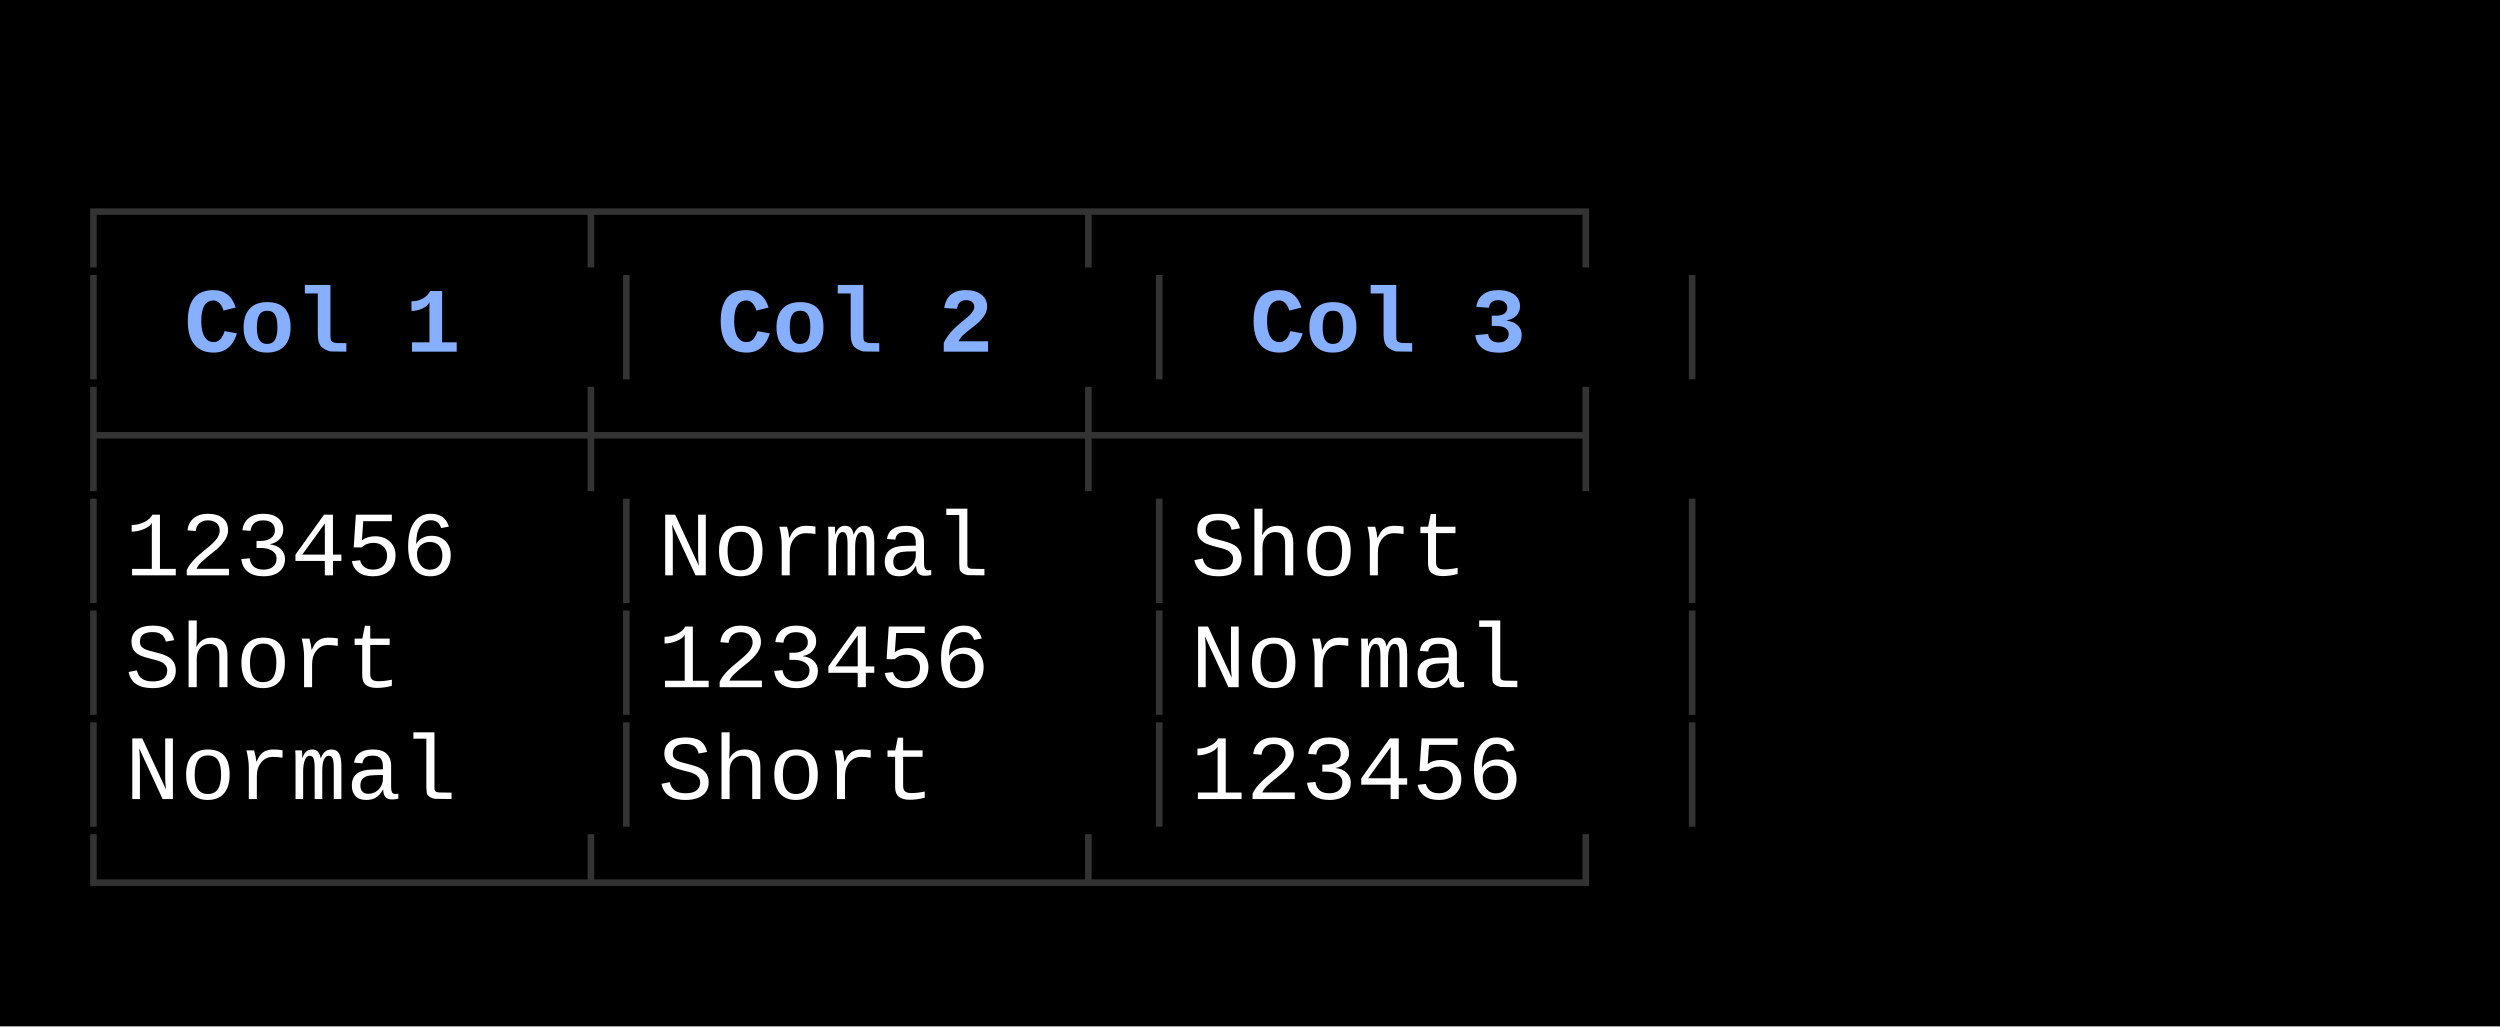
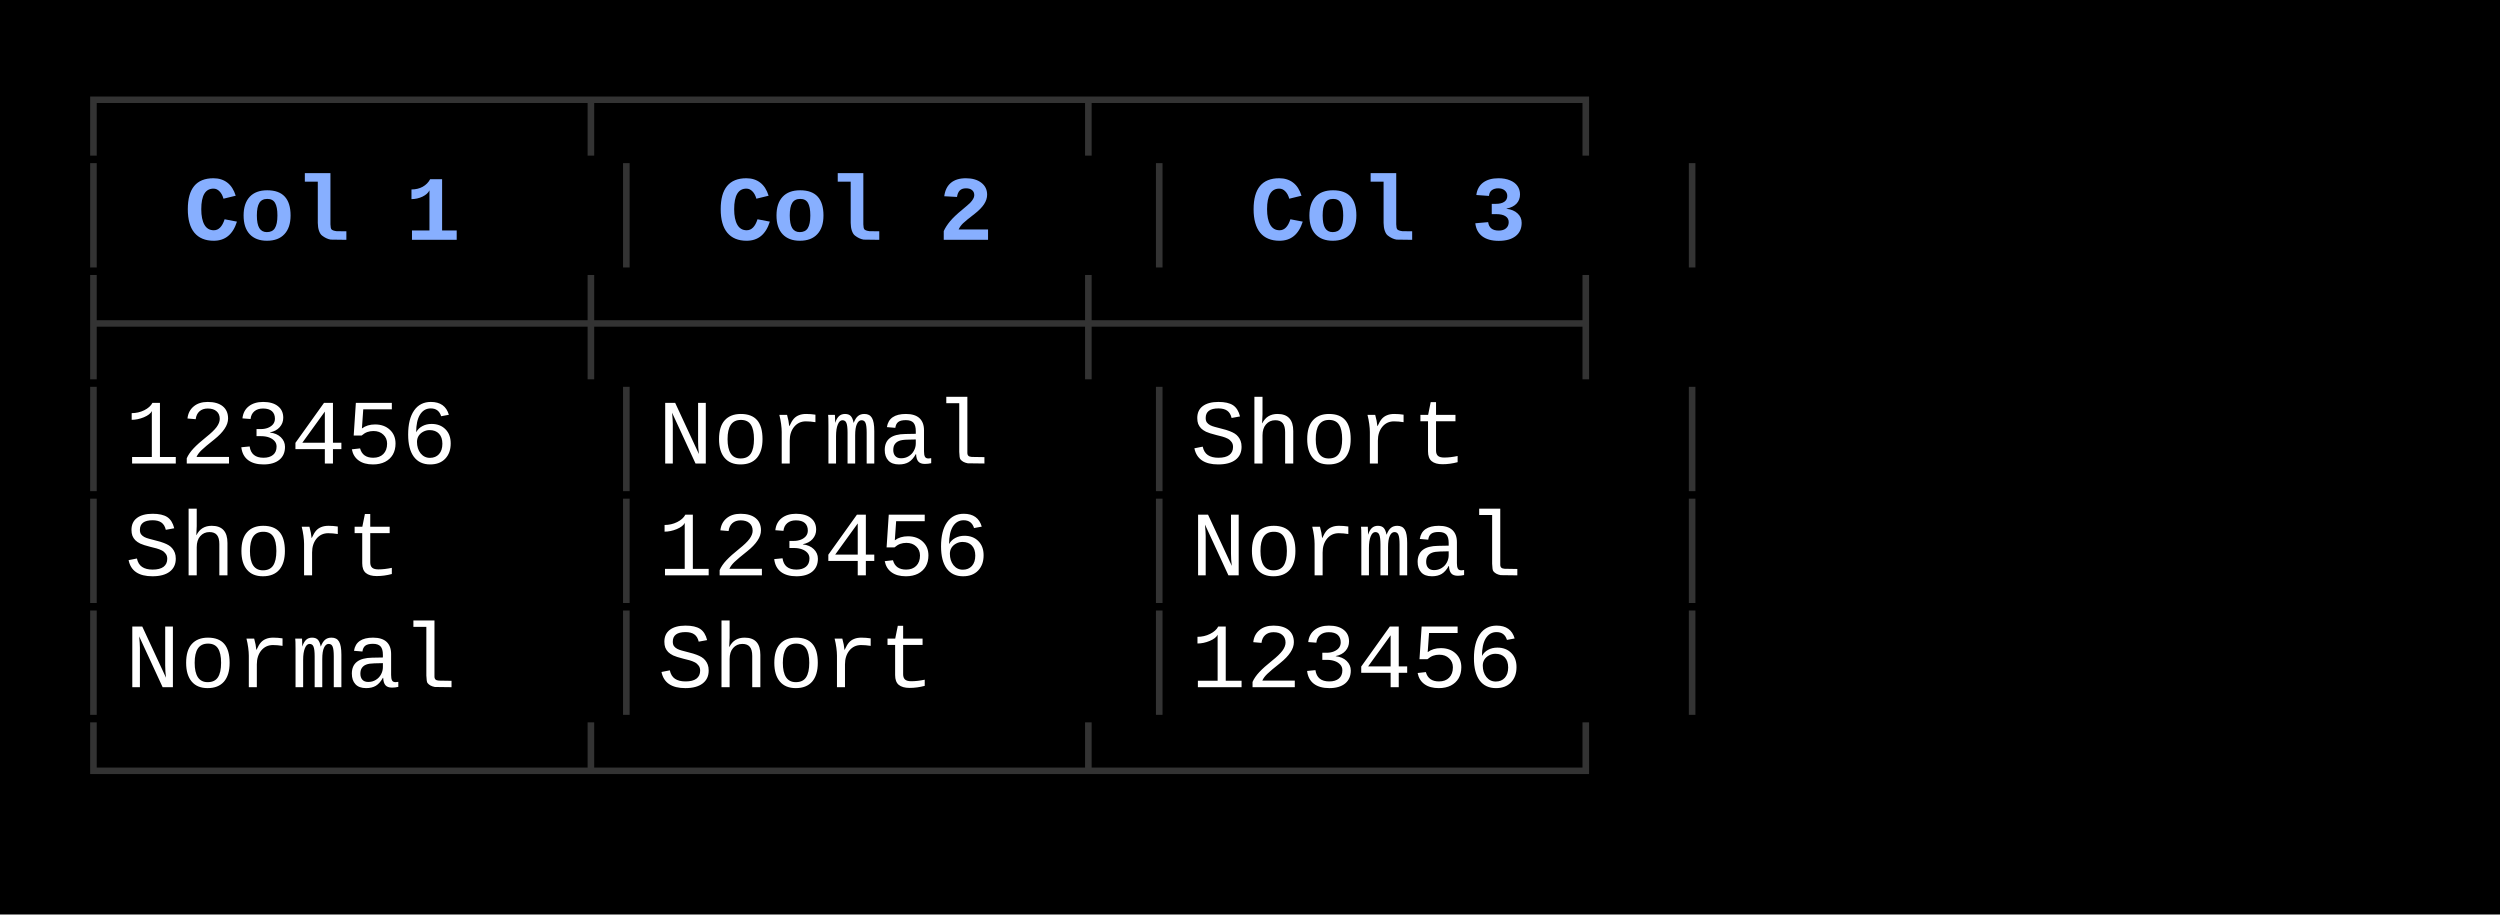
- <svg xmlns="http://www.w3.org/2000/svg" width="380" height="156" viewBox="0 0 380 156">
+ <svg xmlns="http://www.w3.org/2000/svg" width="380" height="139" viewBox="0 0 380 139">
  <style>
    text { font-family: Consolas, "Courier New", monospace; font-size: 14px; dominant-baseline: text-before-edge; white-space: pre; }
  </style>
-   <rect width="380" height="156" fill="#000000" />
+   <rect width="380" height="139" fill="#000000" />
  <g transform="translate(10, 10)">
-     <text x="0" y="19" fill="#333333" textLength="252" lengthAdjust="spacingAndGlyphs">┌────────┬────────┬────────┐</text>
-     <text x="0" y="36" fill="#333333" textLength="9" lengthAdjust="spacingAndGlyphs">│</text>
-     <text x="18" y="36" fill="#87afff" textLength="45" lengthAdjust="spacingAndGlyphs" font-weight="bold">Col 1</text>
-     <text x="81" y="36" fill="#333333" textLength="9" lengthAdjust="spacingAndGlyphs">│</text>
-     <text x="99" y="36" fill="#87afff" textLength="45" lengthAdjust="spacingAndGlyphs" font-weight="bold">Col 2</text>
-     <text x="162" y="36" fill="#333333" textLength="9" lengthAdjust="spacingAndGlyphs">│</text>
-     <text x="180" y="36" fill="#87afff" textLength="45" lengthAdjust="spacingAndGlyphs" font-weight="bold">Col 3</text>
-     <text x="243" y="36" fill="#333333" textLength="9" lengthAdjust="spacingAndGlyphs">│</text>
-     <text x="0" y="53" fill="#333333" textLength="252" lengthAdjust="spacingAndGlyphs">├────────┼────────┼────────┤</text>
+     <text x="0" y="2" fill="#333333" textLength="252" lengthAdjust="spacingAndGlyphs">┌────────┬────────┬────────┐</text>
+     <text x="0" y="19" fill="#333333" textLength="9" lengthAdjust="spacingAndGlyphs">│</text>
+     <text x="18" y="19" fill="#87afff" textLength="45" lengthAdjust="spacingAndGlyphs" font-weight="bold">Col 1</text>
+     <text x="81" y="19" fill="#333333" textLength="9" lengthAdjust="spacingAndGlyphs">│</text>
+     <text x="99" y="19" fill="#87afff" textLength="45" lengthAdjust="spacingAndGlyphs" font-weight="bold">Col 2</text>
+     <text x="162" y="19" fill="#333333" textLength="9" lengthAdjust="spacingAndGlyphs">│</text>
+     <text x="180" y="19" fill="#87afff" textLength="45" lengthAdjust="spacingAndGlyphs" font-weight="bold">Col 3</text>
+     <text x="243" y="19" fill="#333333" textLength="9" lengthAdjust="spacingAndGlyphs">│</text>
+     <text x="0" y="36" fill="#333333" textLength="252" lengthAdjust="spacingAndGlyphs">├────────┼────────┼────────┤</text>
+     <text x="0" y="53" fill="#333333" textLength="9" lengthAdjust="spacingAndGlyphs">│</text>
+     <text x="9" y="53" fill="#ffffff" textLength="72" lengthAdjust="spacingAndGlyphs"> 123456 </text>
+     <text x="81" y="53" fill="#333333" textLength="9" lengthAdjust="spacingAndGlyphs">│</text>
+     <text x="90" y="53" fill="#ffffff" textLength="72" lengthAdjust="spacingAndGlyphs"> Normal </text>
+     <text x="162" y="53" fill="#333333" textLength="9" lengthAdjust="spacingAndGlyphs">│</text>
+     <text x="171" y="53" fill="#ffffff" textLength="72" lengthAdjust="spacingAndGlyphs"> Short  </text>
+     <text x="243" y="53" fill="#333333" textLength="9" lengthAdjust="spacingAndGlyphs">│</text>
    <text x="0" y="70" fill="#333333" textLength="9" lengthAdjust="spacingAndGlyphs">│</text>
-     <text x="9" y="70" fill="#ffffff" textLength="72" lengthAdjust="spacingAndGlyphs"> 123456 </text>
+     <text x="9" y="70" fill="#ffffff" textLength="72" lengthAdjust="spacingAndGlyphs"> Short  </text>
    <text x="81" y="70" fill="#333333" textLength="9" lengthAdjust="spacingAndGlyphs">│</text>
-     <text x="90" y="70" fill="#ffffff" textLength="72" lengthAdjust="spacingAndGlyphs"> Normal </text>
+     <text x="90" y="70" fill="#ffffff" textLength="72" lengthAdjust="spacingAndGlyphs"> 123456 </text>
    <text x="162" y="70" fill="#333333" textLength="9" lengthAdjust="spacingAndGlyphs">│</text>
-     <text x="171" y="70" fill="#ffffff" textLength="72" lengthAdjust="spacingAndGlyphs"> Short  </text>
+     <text x="171" y="70" fill="#ffffff" textLength="72" lengthAdjust="spacingAndGlyphs"> Normal </text>
    <text x="243" y="70" fill="#333333" textLength="9" lengthAdjust="spacingAndGlyphs">│</text>
    <text x="0" y="87" fill="#333333" textLength="9" lengthAdjust="spacingAndGlyphs">│</text>
-     <text x="9" y="87" fill="#ffffff" textLength="72" lengthAdjust="spacingAndGlyphs"> Short  </text>
+     <text x="9" y="87" fill="#ffffff" textLength="72" lengthAdjust="spacingAndGlyphs"> Normal </text>
    <text x="81" y="87" fill="#333333" textLength="9" lengthAdjust="spacingAndGlyphs">│</text>
-     <text x="90" y="87" fill="#ffffff" textLength="72" lengthAdjust="spacingAndGlyphs"> 123456 </text>
+     <text x="90" y="87" fill="#ffffff" textLength="72" lengthAdjust="spacingAndGlyphs"> Short  </text>
    <text x="162" y="87" fill="#333333" textLength="9" lengthAdjust="spacingAndGlyphs">│</text>
-     <text x="171" y="87" fill="#ffffff" textLength="72" lengthAdjust="spacingAndGlyphs"> Normal </text>
+     <text x="171" y="87" fill="#ffffff" textLength="72" lengthAdjust="spacingAndGlyphs"> 123456 </text>
    <text x="243" y="87" fill="#333333" textLength="9" lengthAdjust="spacingAndGlyphs">│</text>
-     <text x="0" y="104" fill="#333333" textLength="9" lengthAdjust="spacingAndGlyphs">│</text>
-     <text x="9" y="104" fill="#ffffff" textLength="72" lengthAdjust="spacingAndGlyphs"> Normal </text>
-     <text x="81" y="104" fill="#333333" textLength="9" lengthAdjust="spacingAndGlyphs">│</text>
-     <text x="90" y="104" fill="#ffffff" textLength="72" lengthAdjust="spacingAndGlyphs"> Short  </text>
-     <text x="162" y="104" fill="#333333" textLength="9" lengthAdjust="spacingAndGlyphs">│</text>
-     <text x="171" y="104" fill="#ffffff" textLength="72" lengthAdjust="spacingAndGlyphs"> 123456 </text>
-     <text x="243" y="104" fill="#333333" textLength="9" lengthAdjust="spacingAndGlyphs">│</text>
-     <text x="0" y="121" fill="#333333" textLength="252" lengthAdjust="spacingAndGlyphs">└────────┴────────┴────────┘</text>
+     <text x="0" y="104" fill="#333333" textLength="252" lengthAdjust="spacingAndGlyphs">└────────┴────────┴────────┘</text>
  </g>
</svg>
